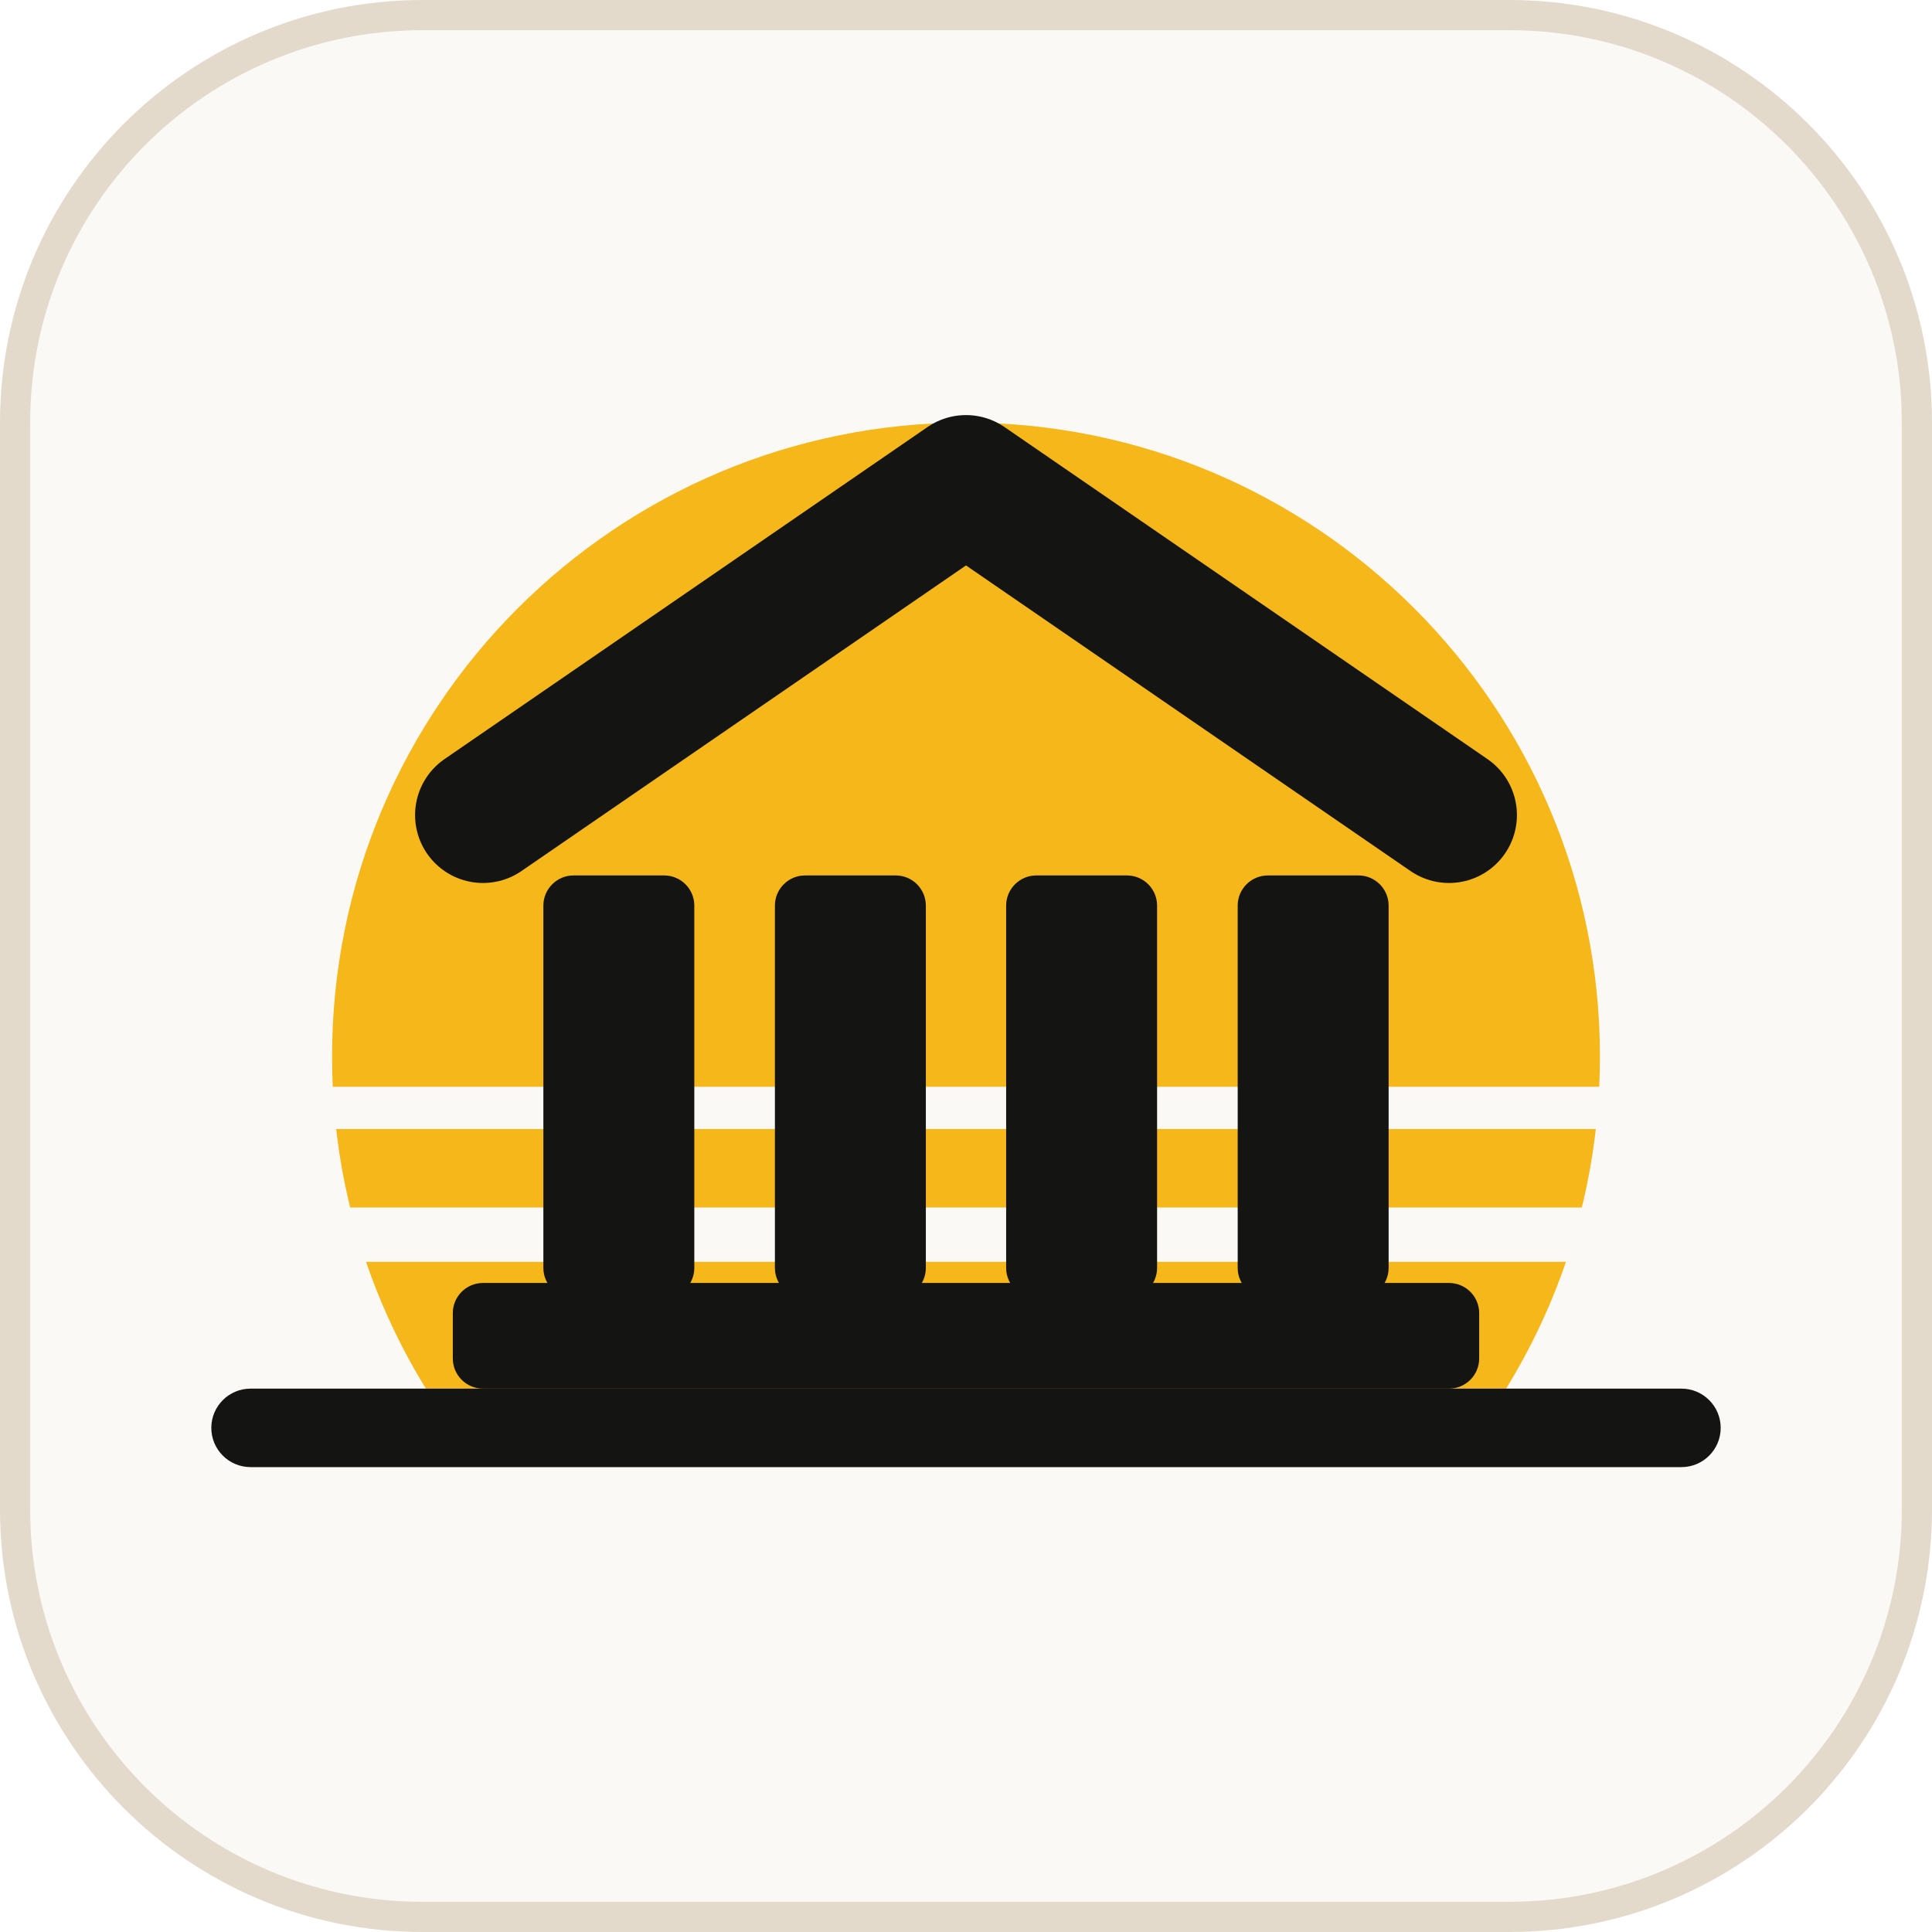
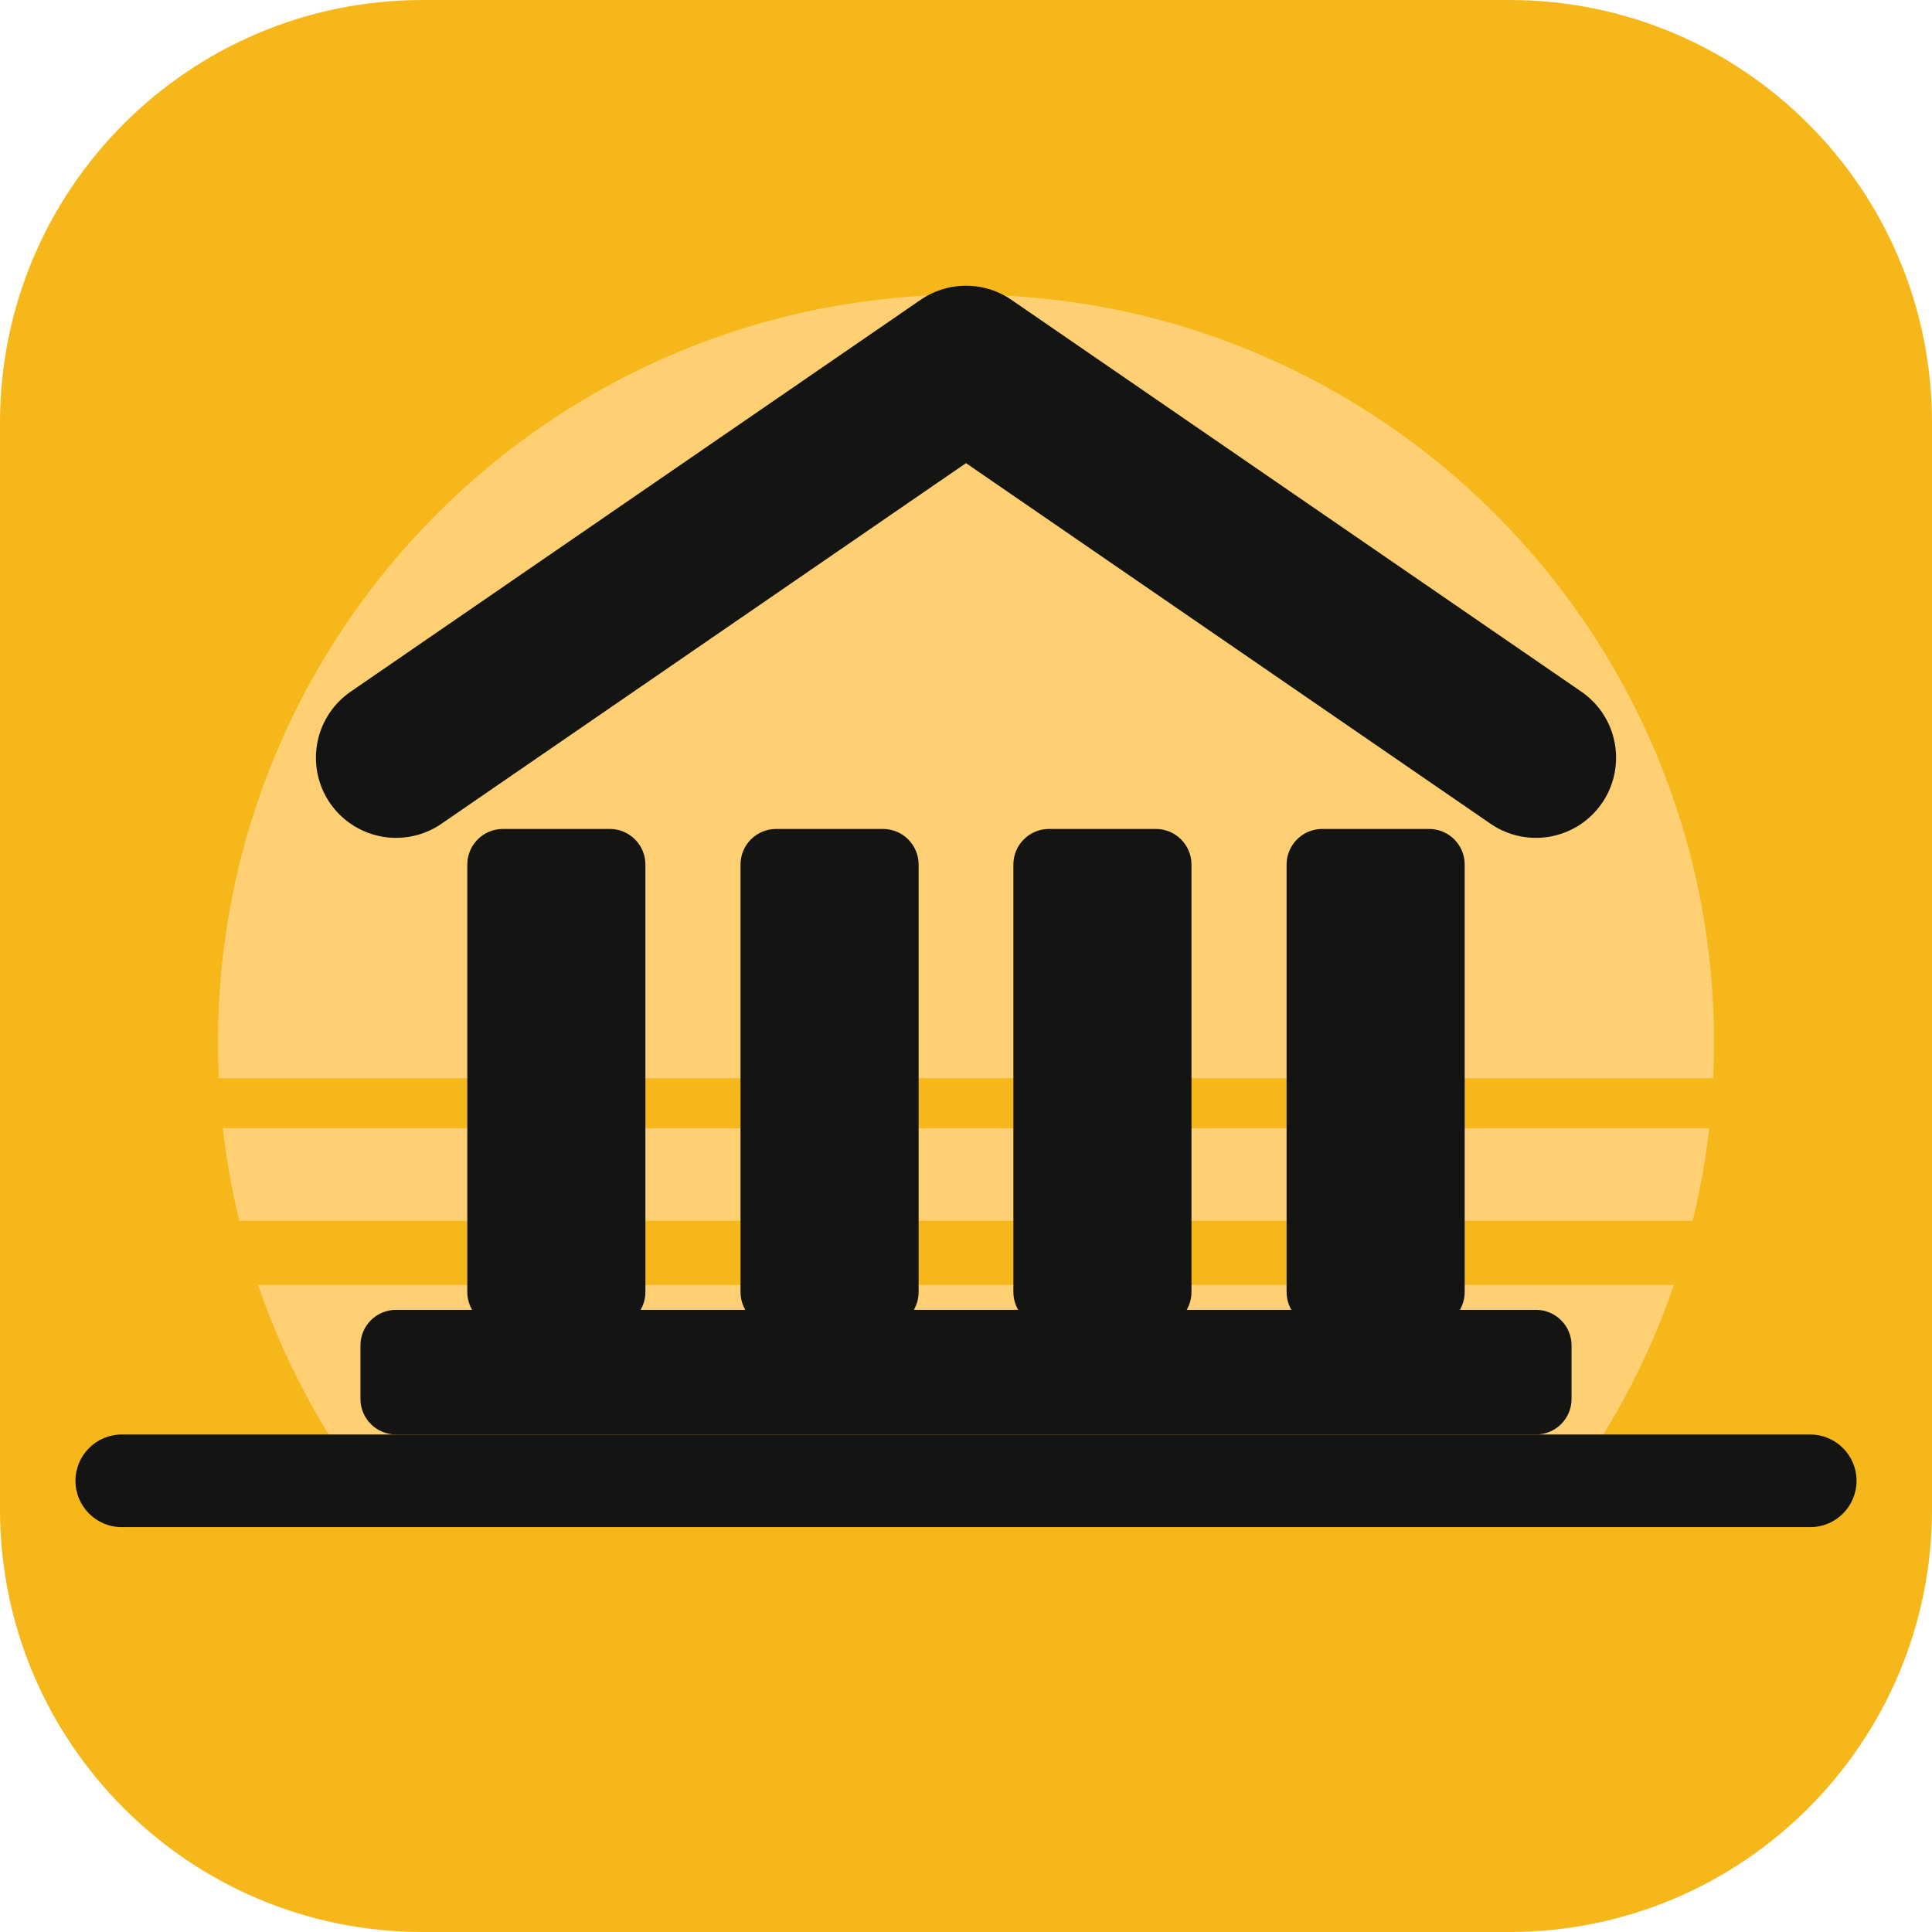
<svg xmlns="http://www.w3.org/2000/svg" viewBox="0 0 64 64" role="img" aria-label="4VD">
  <defs>
    <clipPath id="above-ground">
      <rect width="64" height="46" />
    </clipPath>
  </defs>
-   <rect x="0.5" y="0.5" width="63" height="63" rx="13.5" fill="#FAF9F5" stroke="#E3DACC" />
-   <circle cx="32" cy="35" r="21" fill="#F5B71A" clip-path="url(#above-ground)" />
-   <rect x="8" y="36" width="48" height="1.4" fill="#FAF9F5" />
-   <rect x="8" y="40" width="48" height="1.8" fill="#FAF9F5" />
-   <path d="M16 27 L32 16 L48 27" fill="none" stroke="#141413" stroke-width="4.5" stroke-linecap="round" stroke-linejoin="round" />
-   <rect x="18" y="29" width="5" height="14" rx="1" fill="#141413" />
-   <rect x="25.67" y="29" width="5" height="14" rx="1" fill="#141413" />
-   <rect x="33.33" y="29" width="5" height="14" rx="1" fill="#141413" />
-   <rect x="41" y="29" width="5" height="14" rx="1" fill="#141413" />
-   <rect x="15" y="42.5" width="34" height="3.5" rx="1" fill="#141413" />
-   <rect x="7" y="46" width="50" height="2.6" rx="1.3" fill="#141413" />
+   <rect width="64" height="64" rx="14" fill="#F5B71A" />
+   <g transform="translate(32 31) scale(1.18) translate(-32 -32)">
+     <circle cx="32" cy="35" r="21" fill="#FFD073" clip-path="url(#above-ground)" />
+     <rect x="8" y="36" width="48" height="1.4" fill="#F5B71A" />
+     <rect x="8" y="40" width="48" height="1.8" fill="#F5B71A" />
+     <path d="M16 27 L32 16 L48 27" fill="none" stroke="#141413" stroke-width="4.5" stroke-linecap="round" stroke-linejoin="round" />
+     <rect x="18" y="29" width="5" height="14" rx="1" fill="#141413" />
+     <rect x="25.67" y="29" width="5" height="14" rx="1" fill="#141413" />
+     <rect x="33.33" y="29" width="5" height="14" rx="1" fill="#141413" />
+     <rect x="41" y="29" width="5" height="14" rx="1" fill="#141413" />
+     <rect x="15" y="42.5" width="34" height="3.5" rx="1" fill="#141413" />
+     <rect x="7" y="46" width="50" height="2.6" rx="1.3" fill="#141413" />
+   </g>
</svg>
